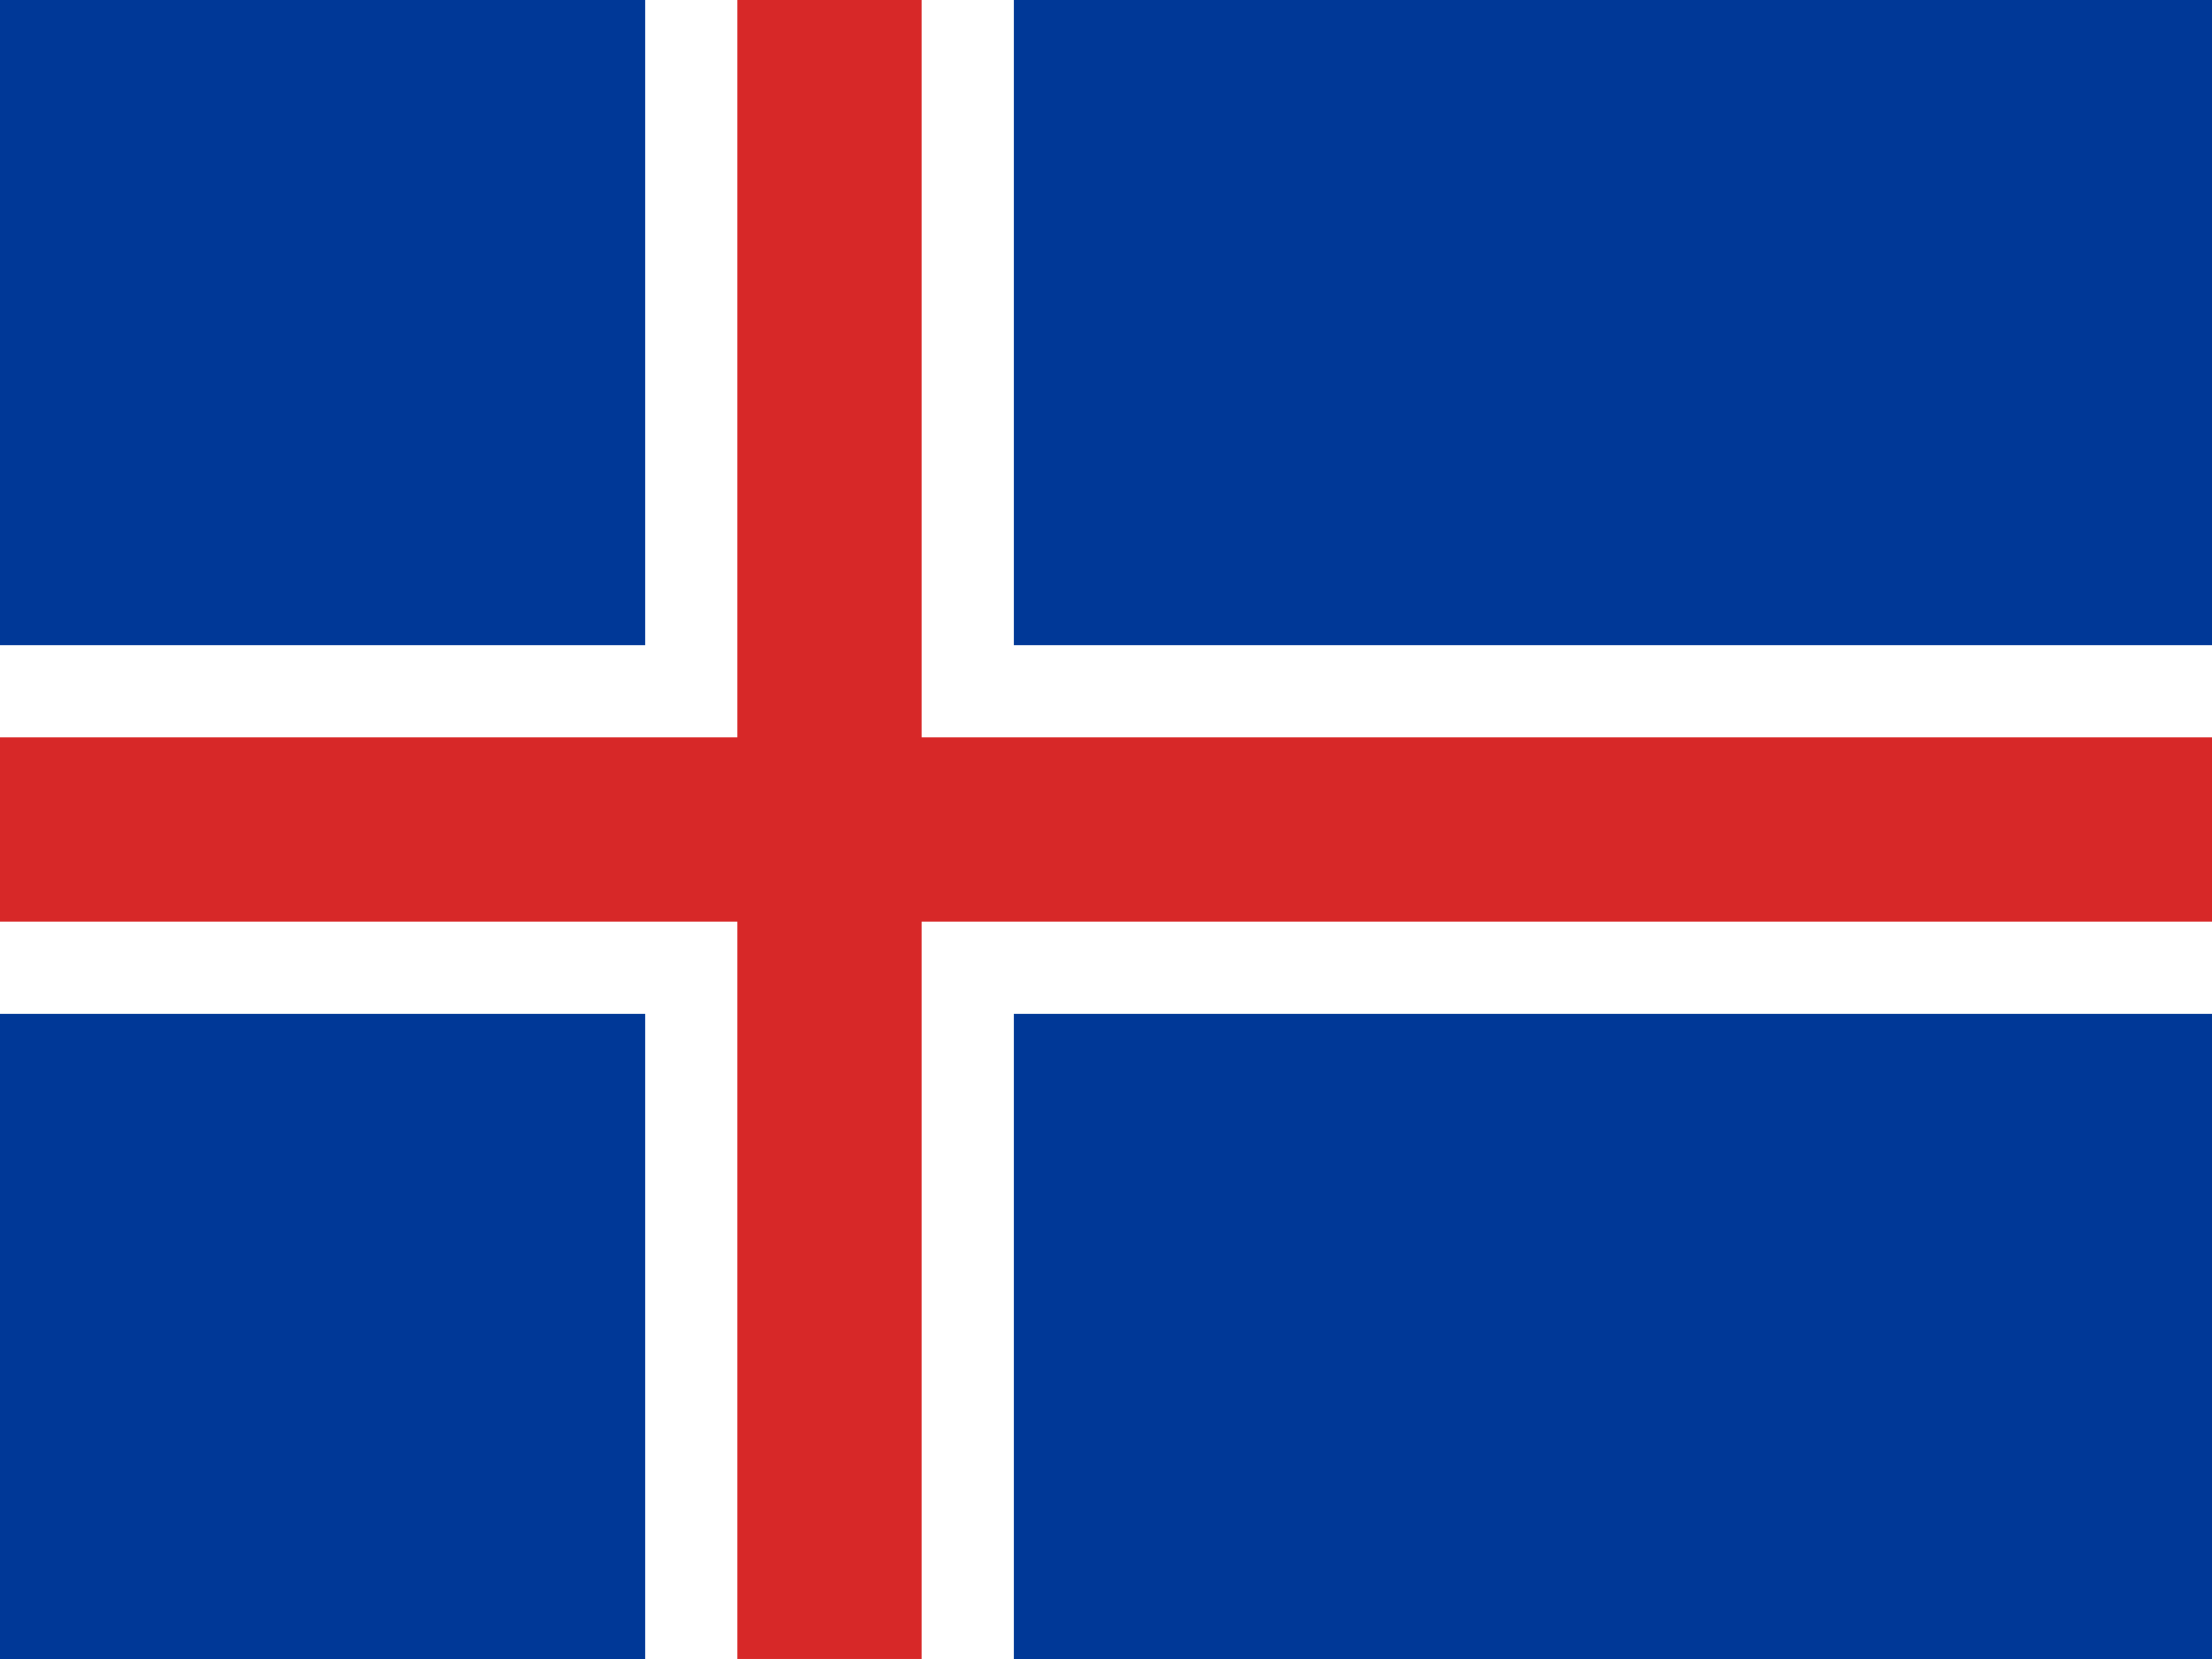
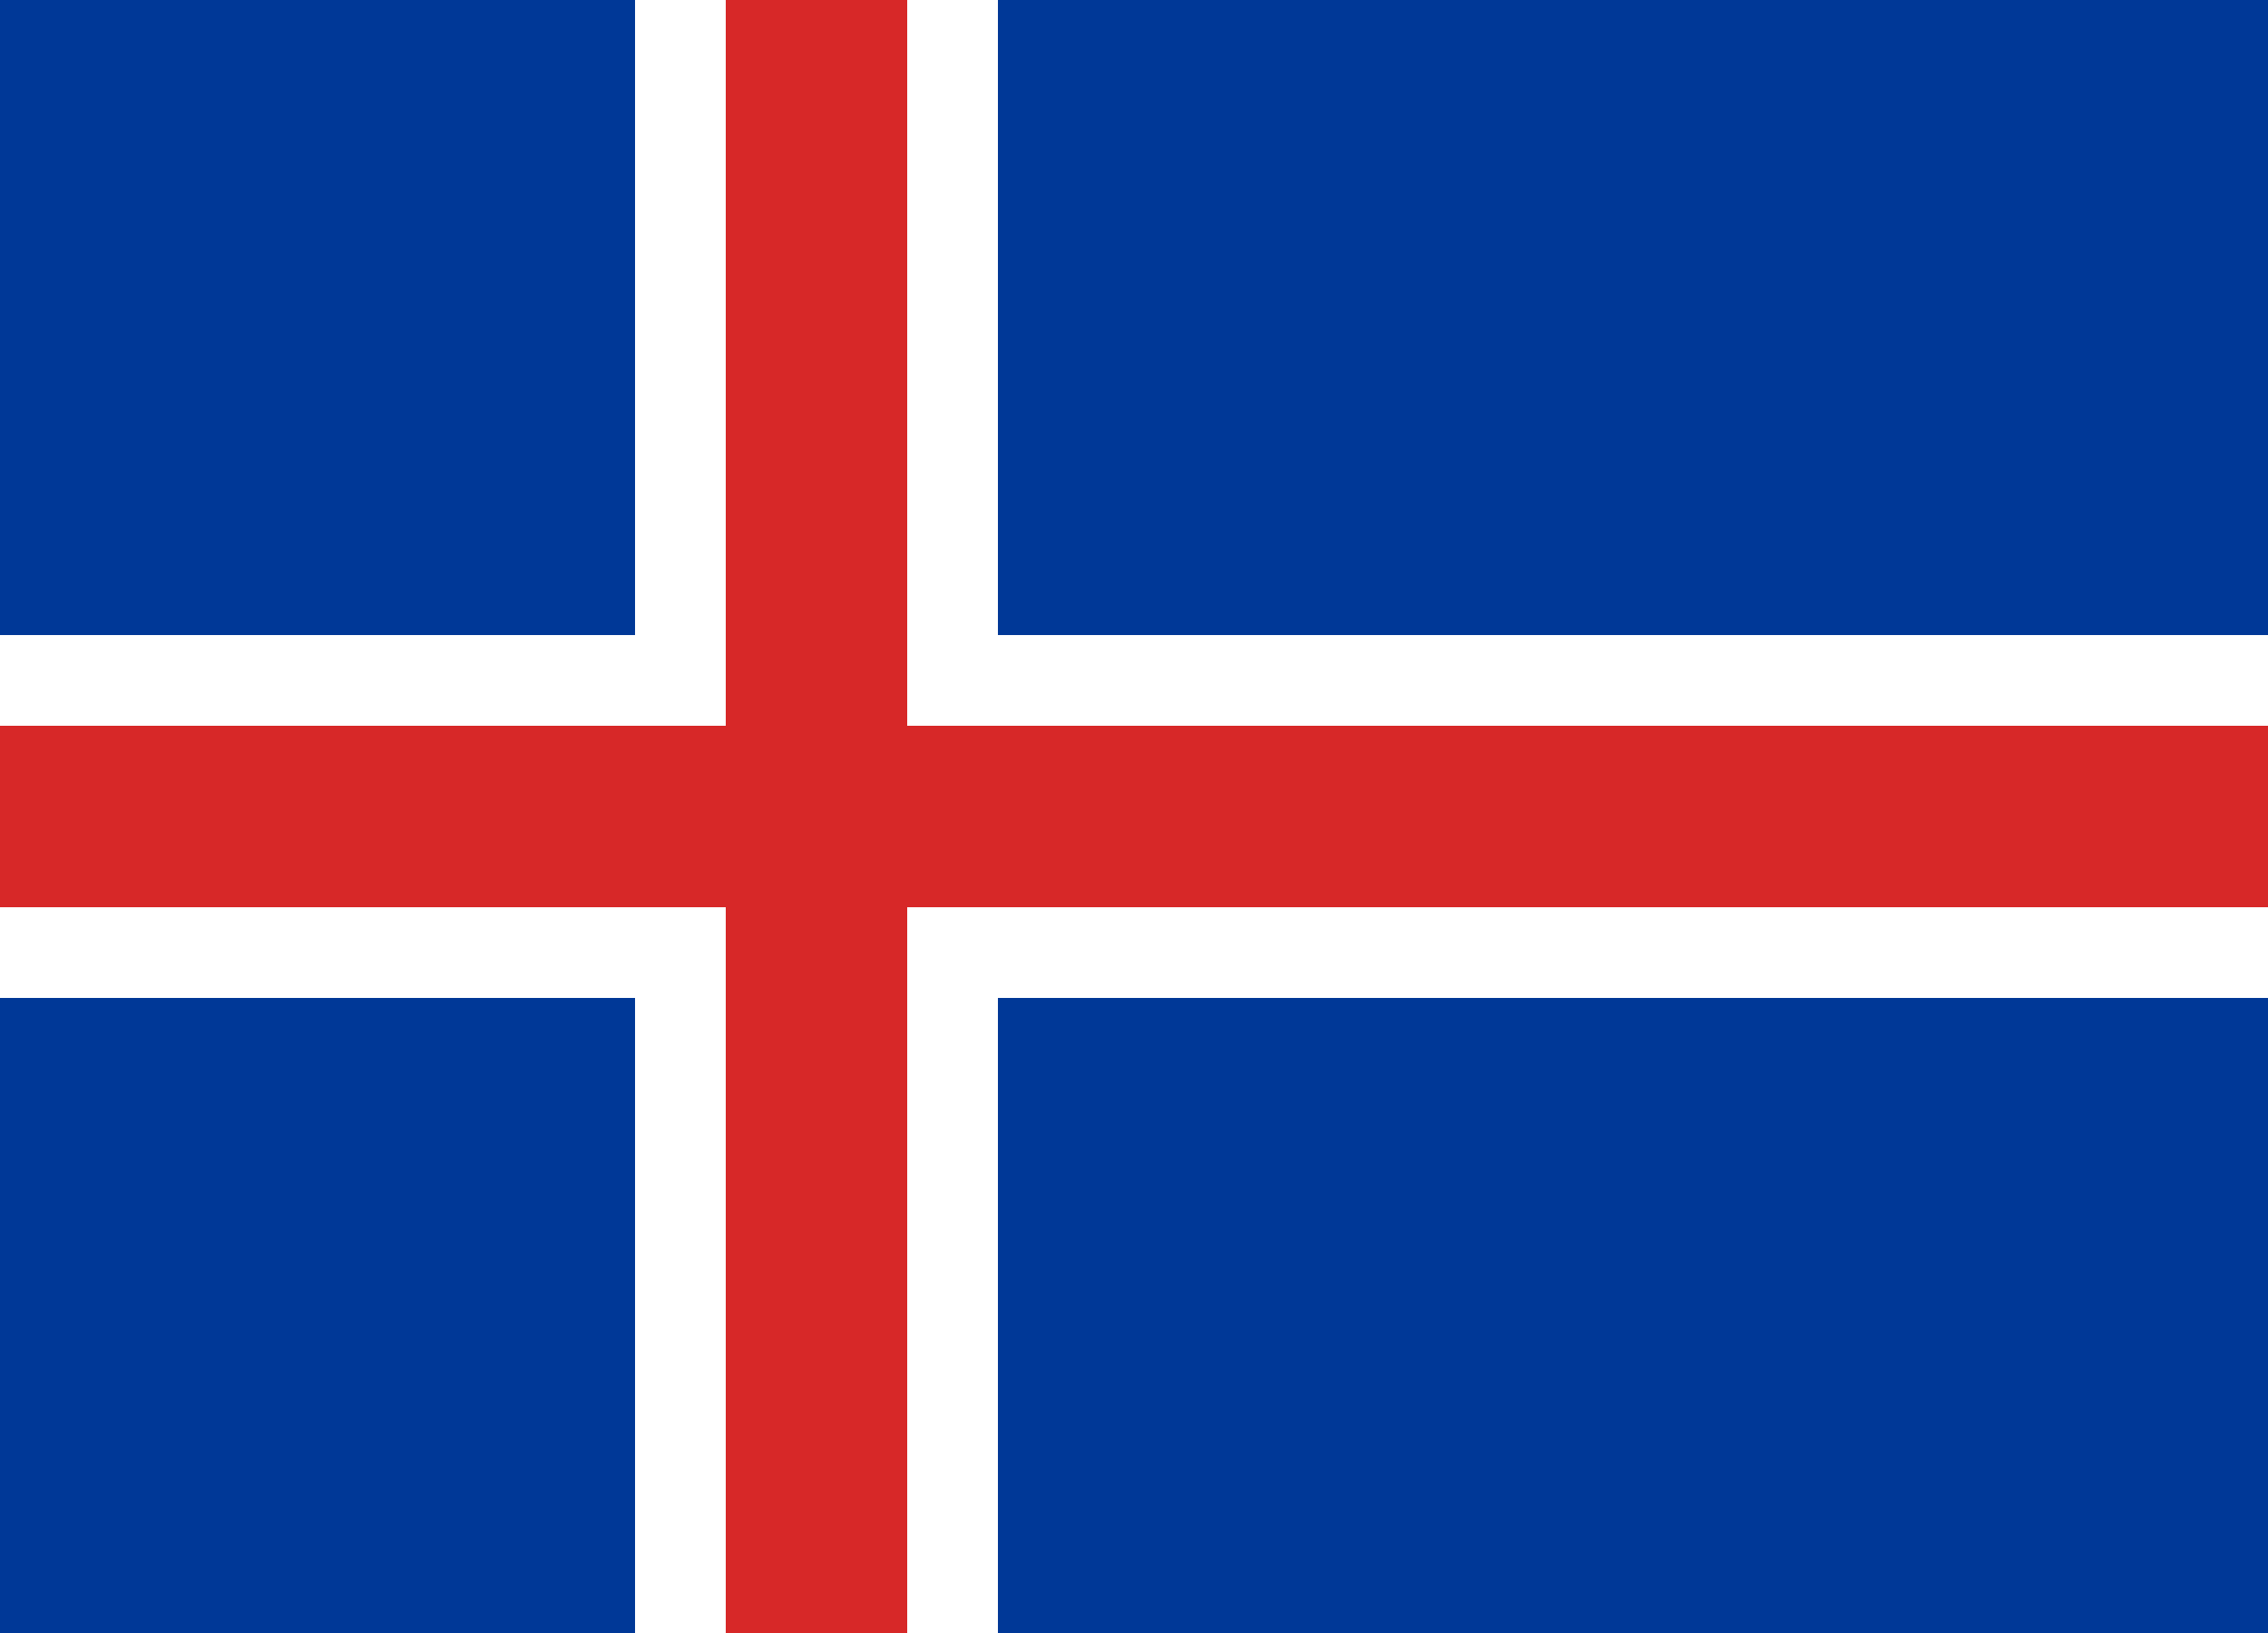
- <svg xmlns="http://www.w3.org/2000/svg" id="islenskifaninn" viewBox="0 0 640 480" version="1" y="0" x="0">
-   <defs id="defs380">
-     <clipPath id="clipPath3901" clipPathUnits="userSpaceOnUse">
-       <rect id="rect3903" fill-opacity=".67" height="480" width="640" y="0" x="0" />
-     </clipPath>
-   </defs>
-   <g id="flag" clip-path="url(#clipPath3901)" stroke-width="0pt" fill-rule="evenodd">
-     <rect id="blarfeldur" height="480" width="666.67" y="0" x="0" fill="#003897" />
-     <path id="hviturkross" fill-cmyk="(0 0 0 0)" fill="#fff" d="m0 186.67h186.67v-186.67h106.67v186.67h373.33v106.67h-373.33v186.67h-106.67v-186.67h-186.67v-106.67z" />
-     <path id="raudurkross" fill="#d72828" d="m0 213.33h213.33v-213.33h53.333v213.33h400v53.333h-400v213.33h-53.333v-213.33h-213.33v-53.333z" />
-   </g>
+ <svg xmlns="http://www.w3.org/2000/svg" id="iceland_flag" viewBox="0 0 2500 1800">
+   <path d="m0 0h2500v1800h-2500" fill="#003897" />
+   <path d="m700 0h400v1800h-400m-700-1100h2500v400h-2500" fill="#fff" />
+   <path d="m800 0h200v1800h-200m-800-1e3h2500v200h-2500" fill="#d72828" />
</svg>
